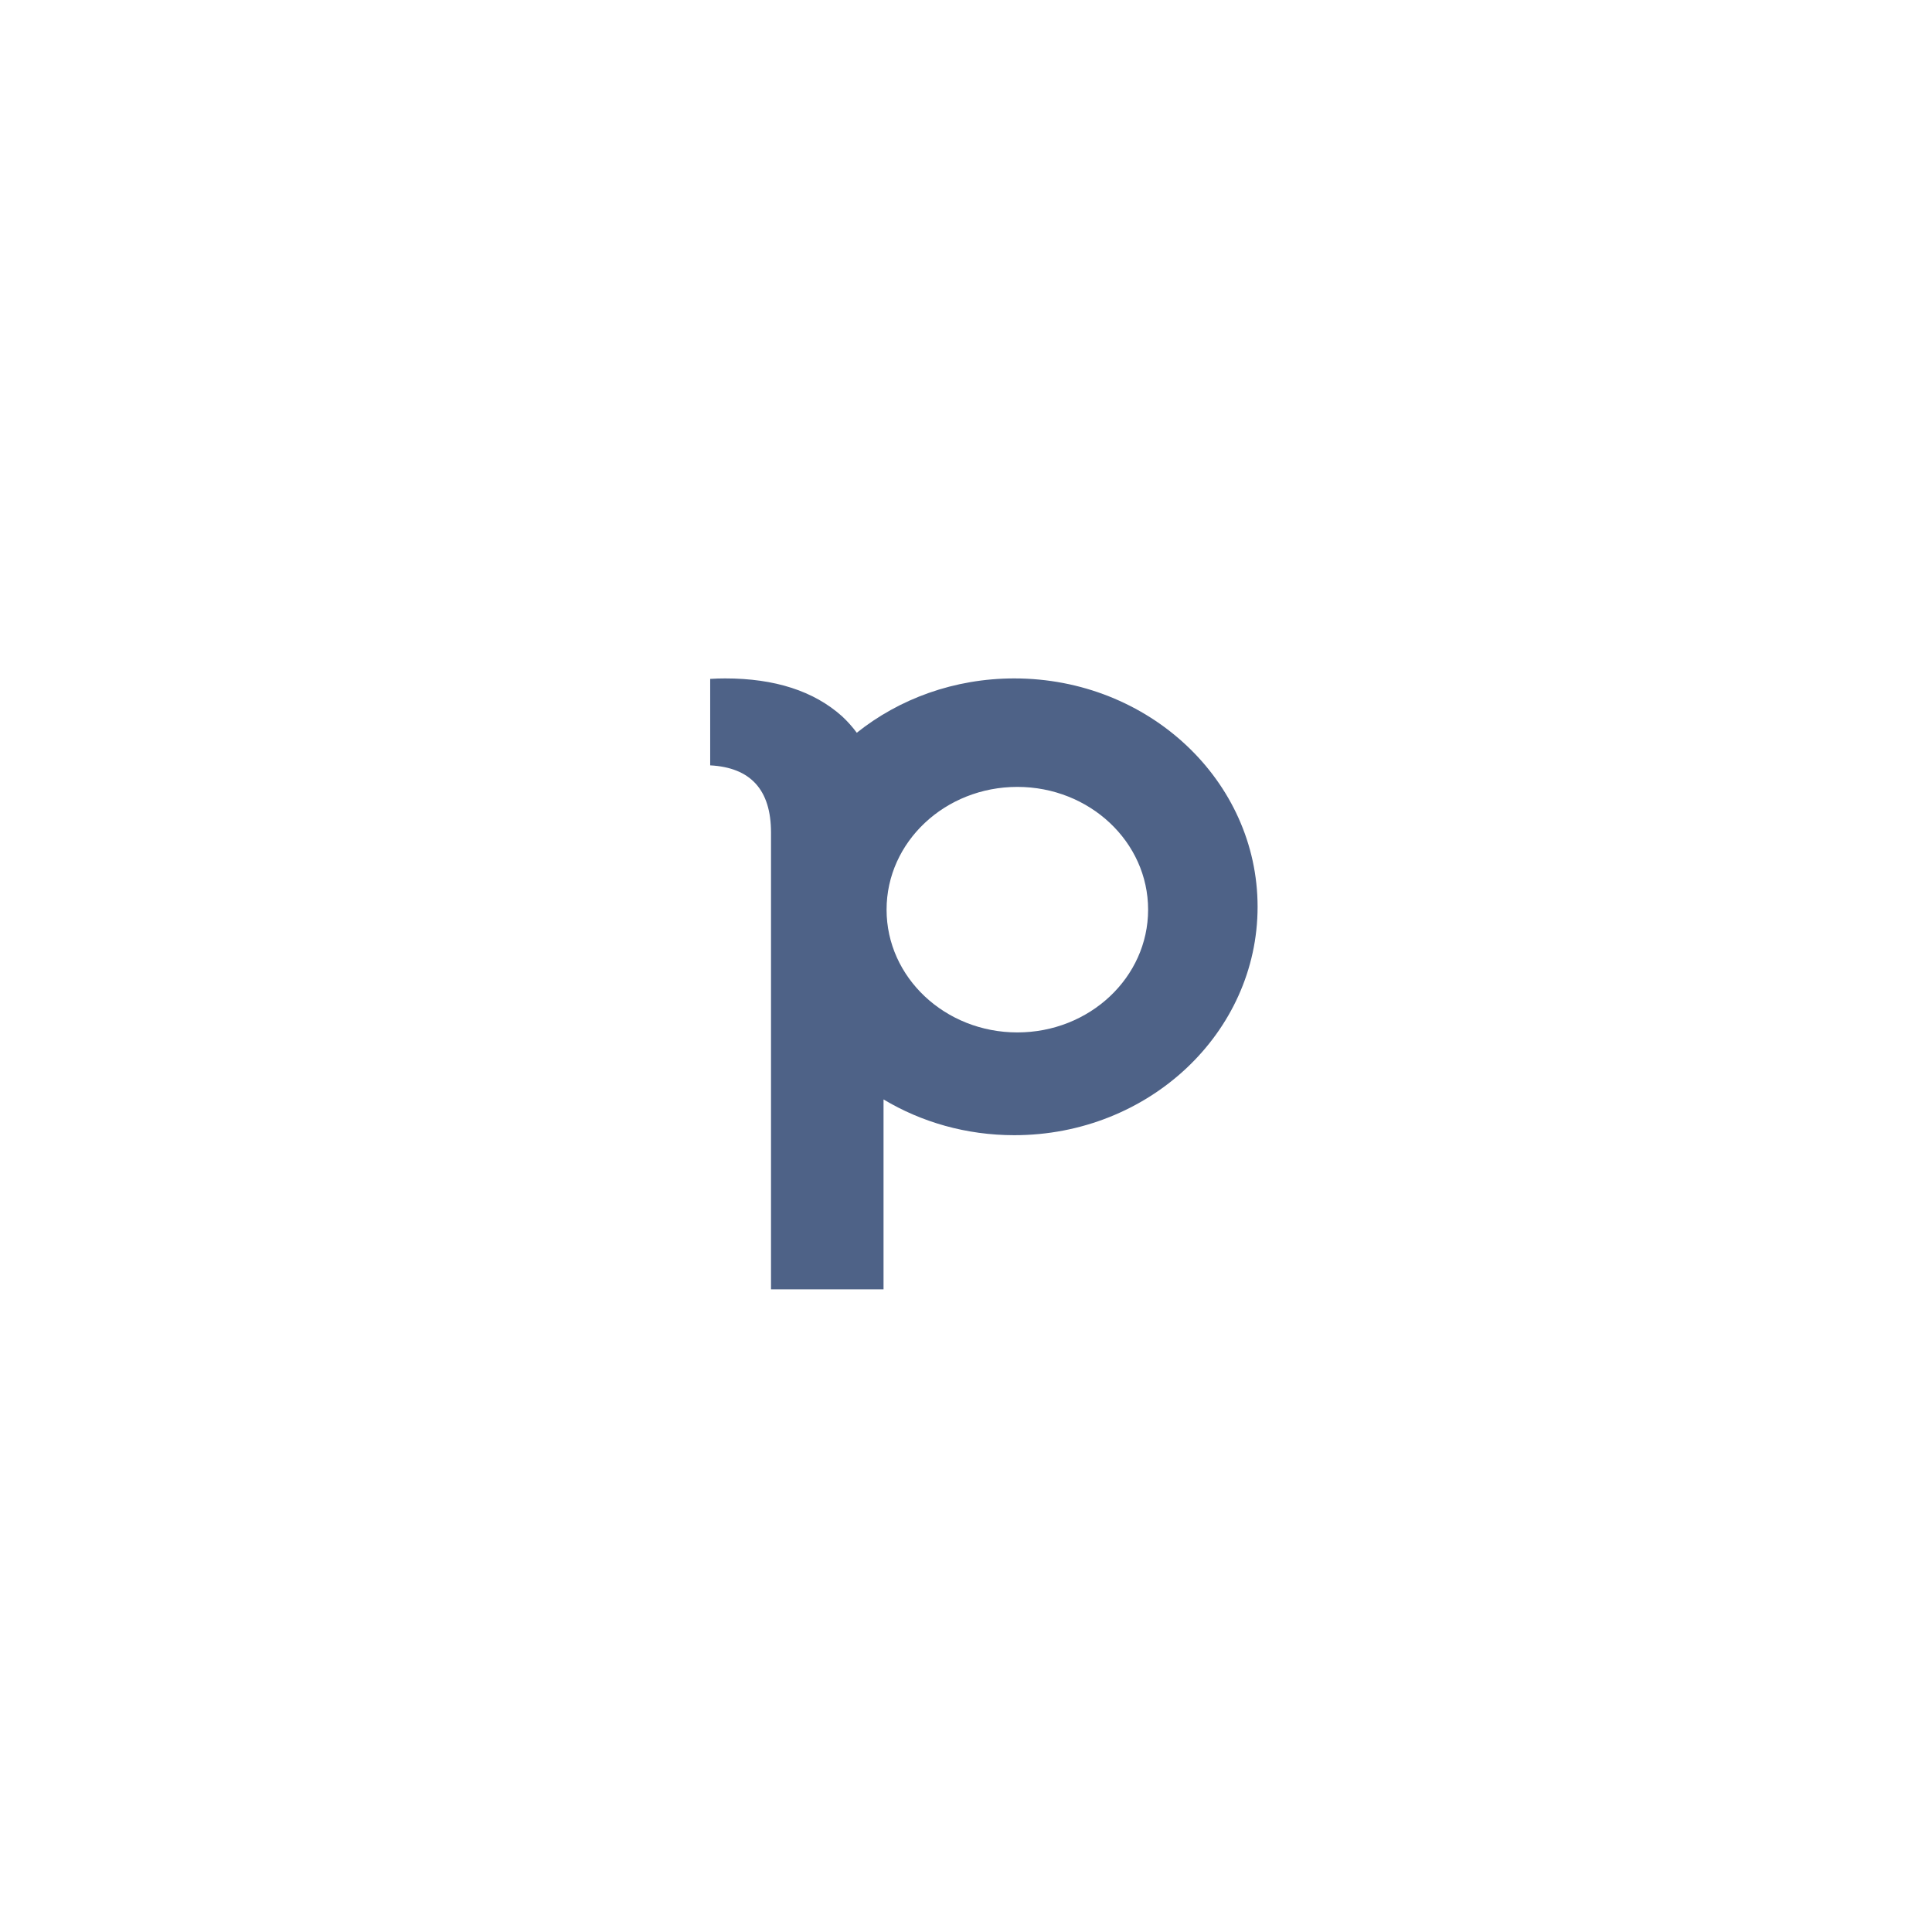
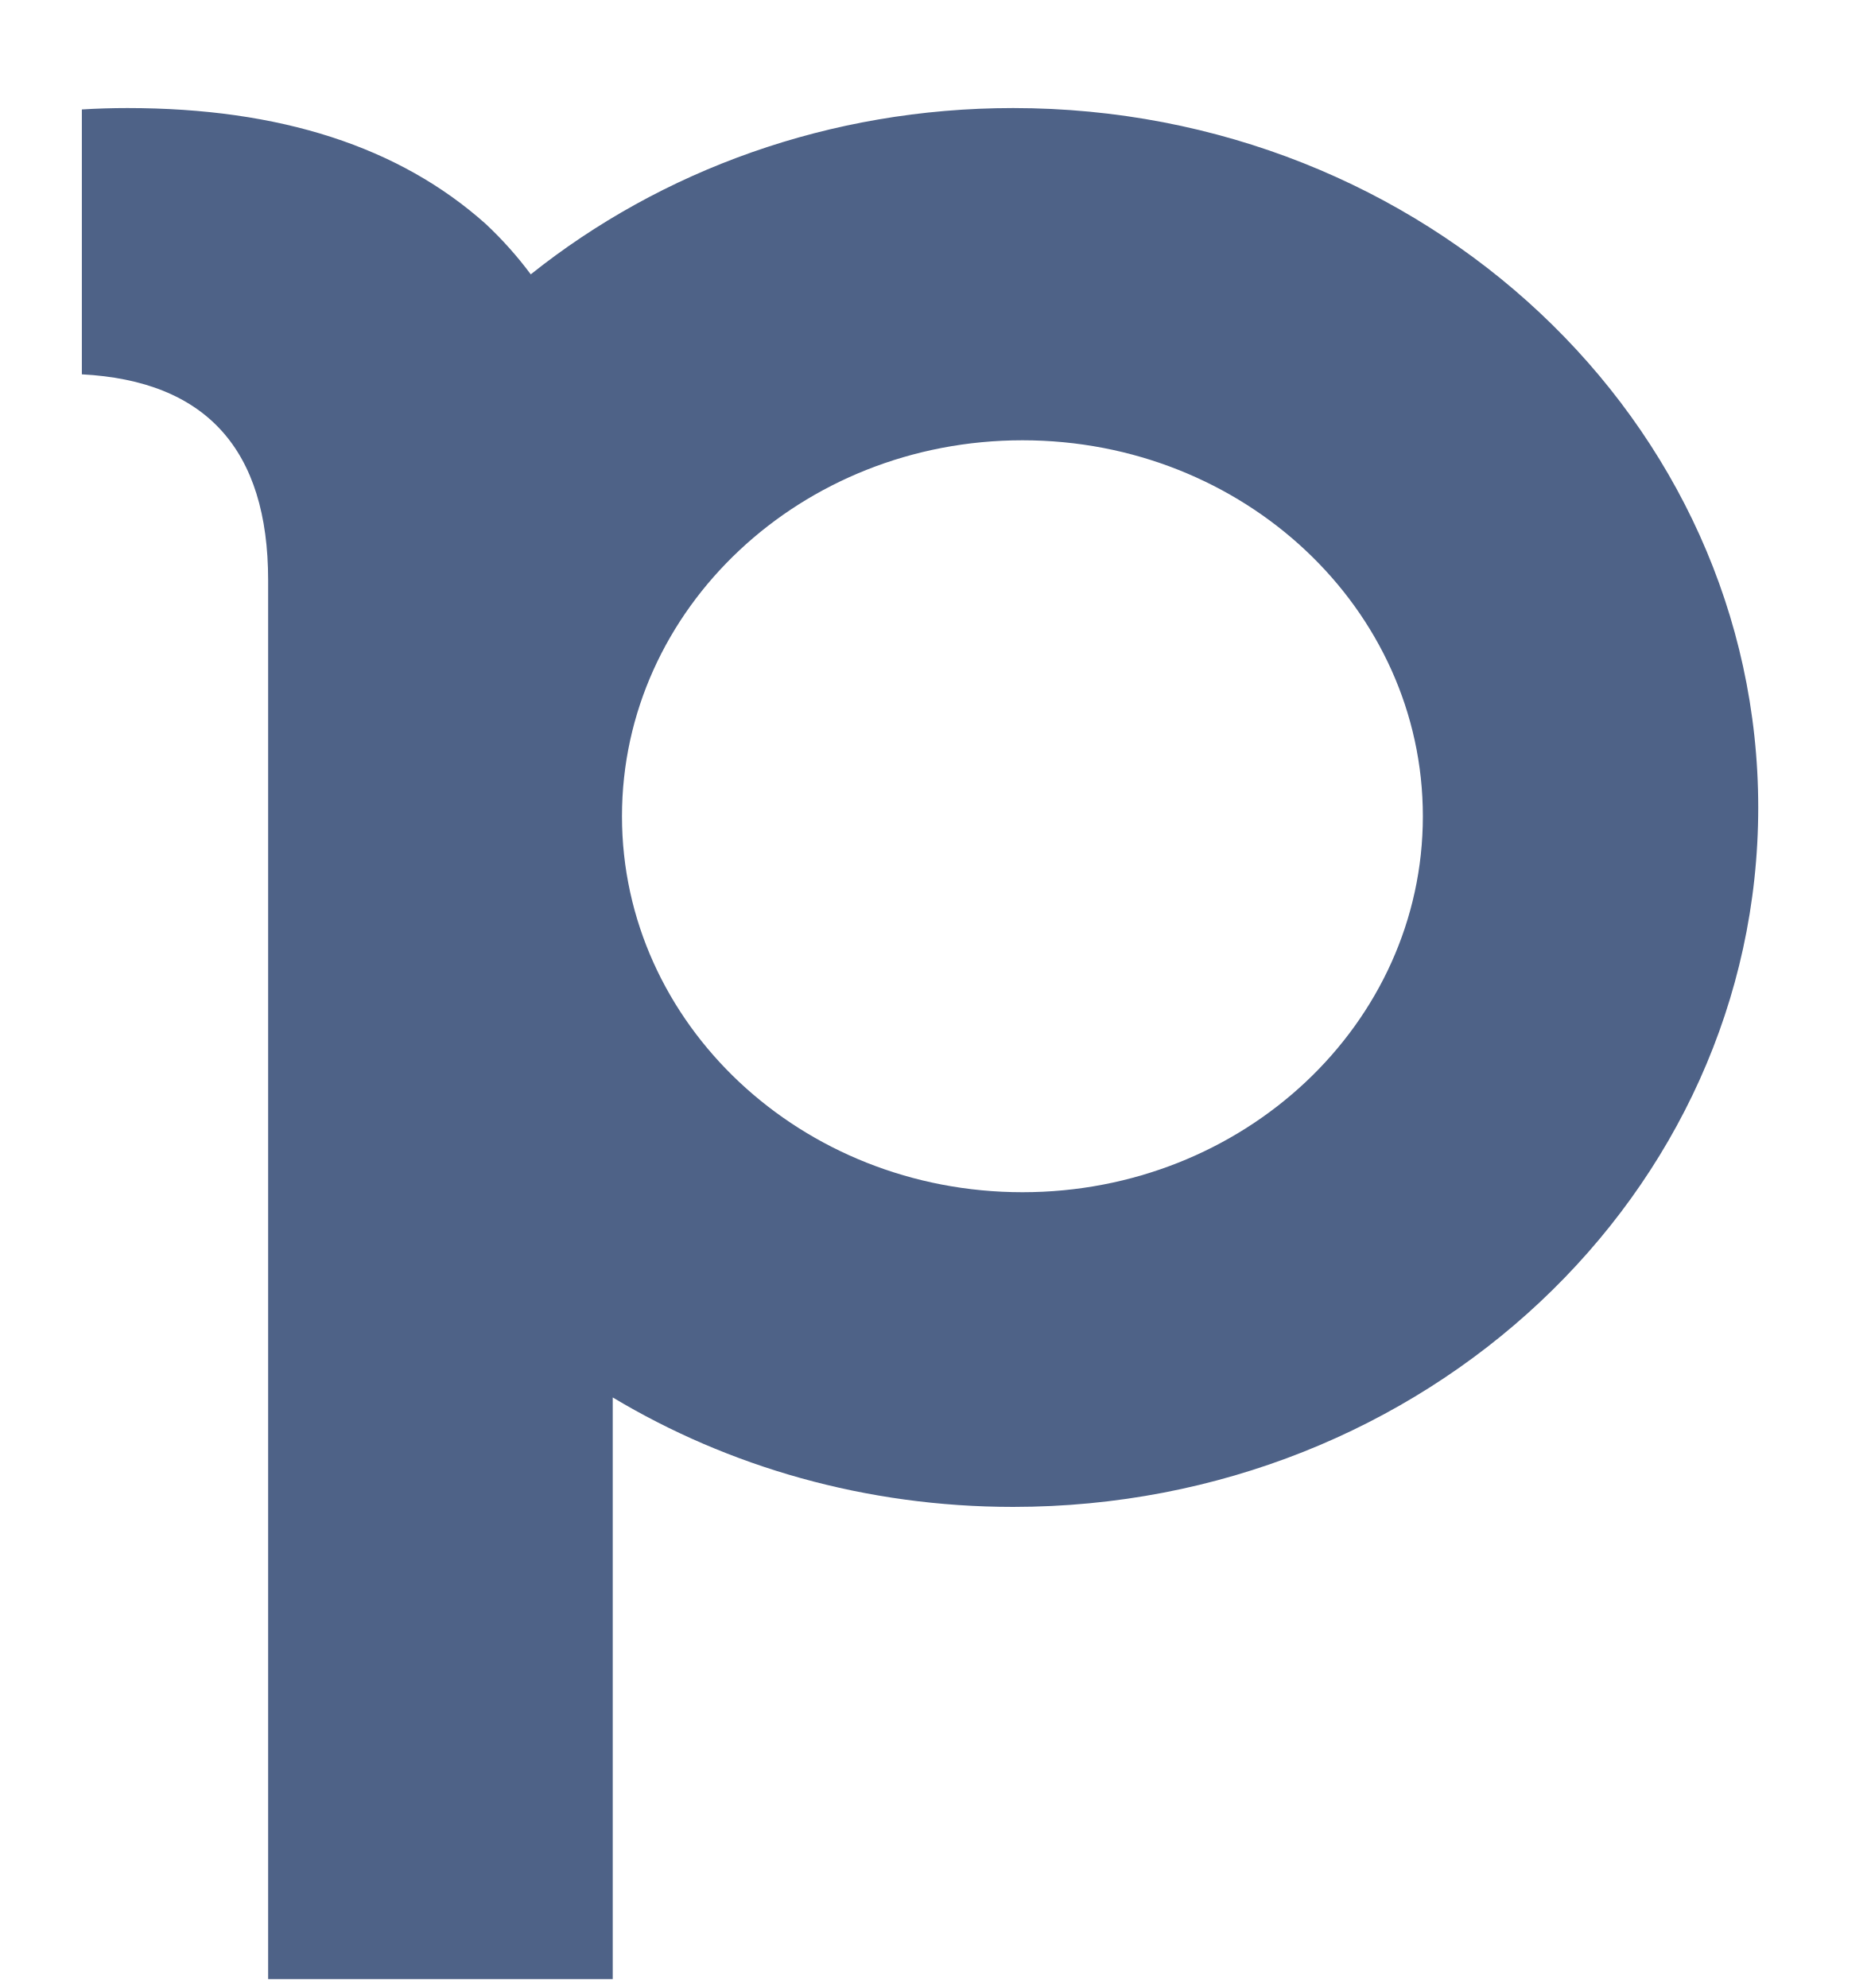
- <svg xmlns="http://www.w3.org/2000/svg" width="108" height="108" viewBox="0 0 108 108" fill="none">
-   <path fill-rule="evenodd" clip-rule="evenodd" d="M40.533 37.924C43.318 37.924 45.498 38.63 47.075 40.043C47.378 40.326 47.651 40.632 47.895 40.961C50.267 39.066 53.342 37.924 56.7 37.924C64.211 37.924 70.3 43.64 70.3 50.691C70.3 57.742 64.211 63.458 56.7 63.458C54.009 63.458 51.501 62.725 49.39 61.459V72.076H43.1V46.541C43.1 44.158 41.966 42.905 39.7 42.784V37.951C39.974 37.933 40.252 37.924 40.533 37.924ZM64.18 50.851C64.18 54.641 60.907 57.713 56.87 57.713C52.833 57.713 49.56 54.641 49.56 50.851C49.56 47.061 52.833 43.988 56.87 43.988C60.907 43.988 64.18 47.061 64.18 50.851Z" fill="#4E6287" />
+ <svg xmlns="http://www.w3.org/2000/svg" width="16" height="17" viewBox="0 0 16 17" fill="none">
+   <path fill-rule="evenodd" clip-rule="evenodd" d="M1.09 0.924C2.395 0.924 3.416 1.255 4.155 1.916C4.297 2.049 4.425 2.193 4.539 2.346C5.651 1.459 7.091 0.924 8.664 0.924C12.183 0.924 15.036 3.602 15.036 6.905C15.036 10.208 12.183 12.886 8.664 12.886C7.404 12.886 6.229 12.543 5.24 11.95V16.924H2.293V4.961C2.293 3.844 1.762 3.257 0.7 3.201V0.936C0.828 0.928 0.959 0.924 1.09 0.924ZM12.168 6.98C12.168 8.755 10.635 10.195 8.744 10.195C6.853 10.195 5.319 8.755 5.319 6.98C5.319 5.204 6.853 3.765 8.744 3.765C10.635 3.765 12.168 5.204 12.168 6.98Z" fill="#4E6287" />
</svg>
